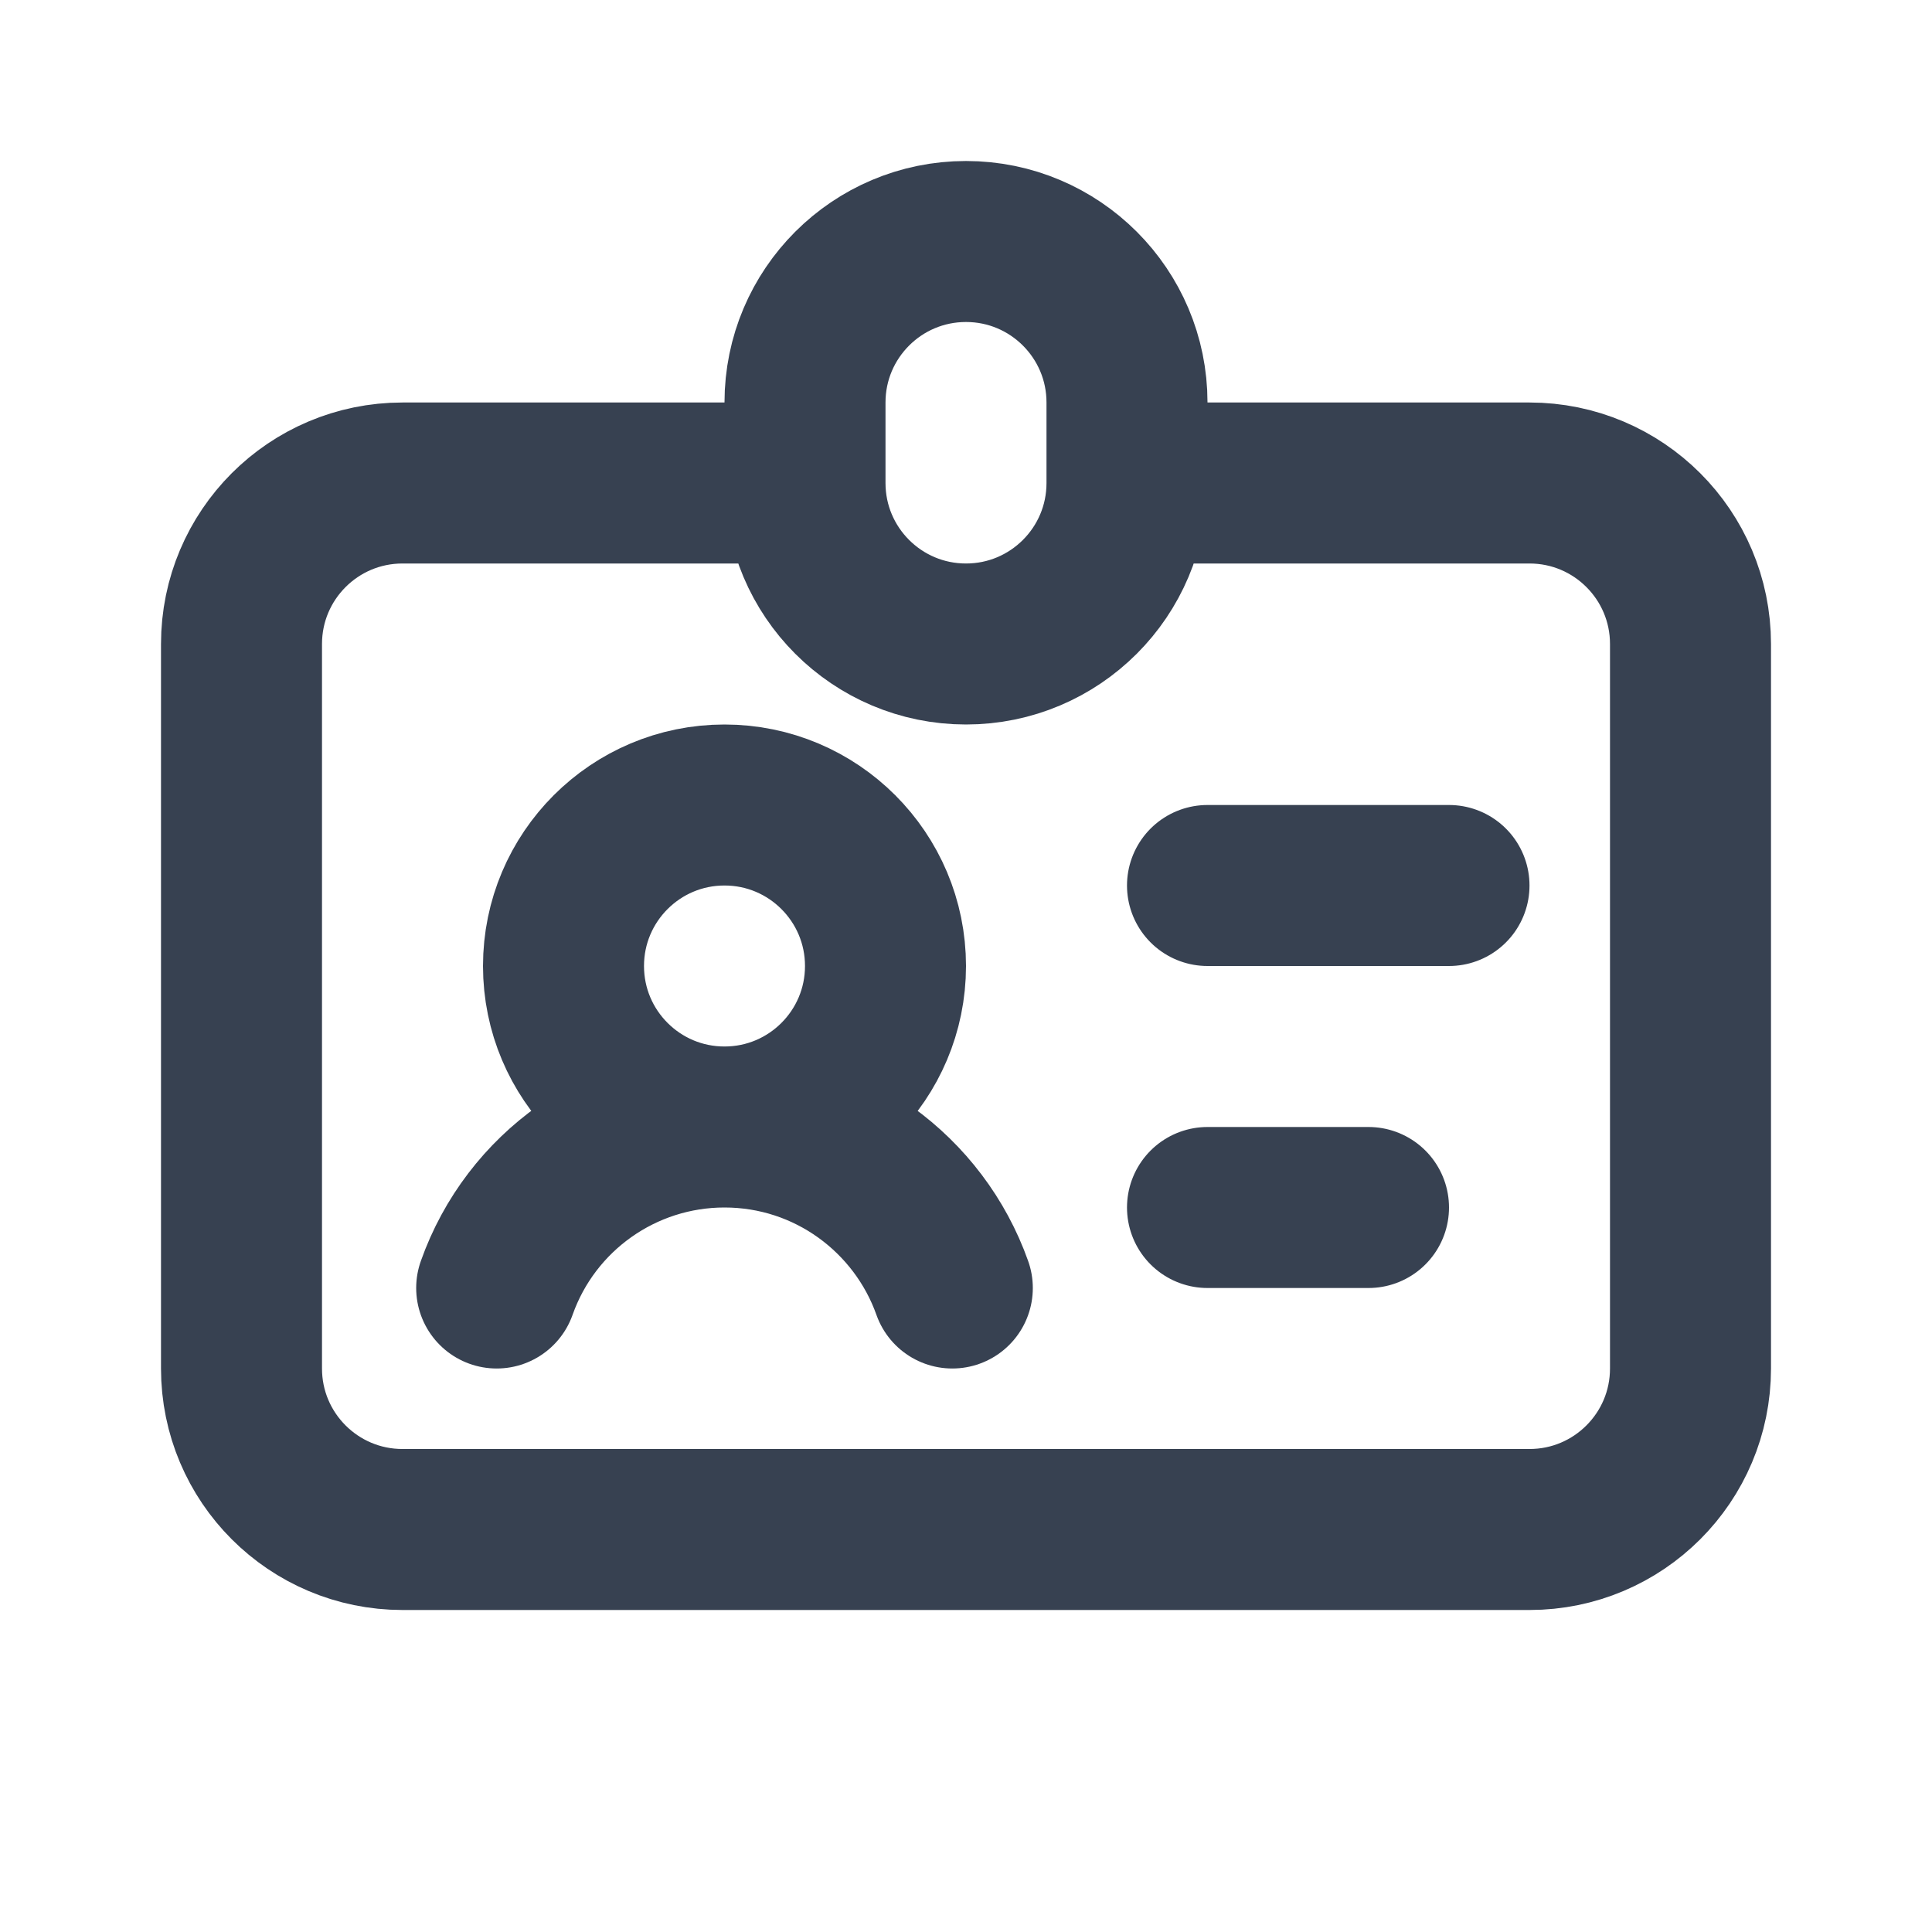
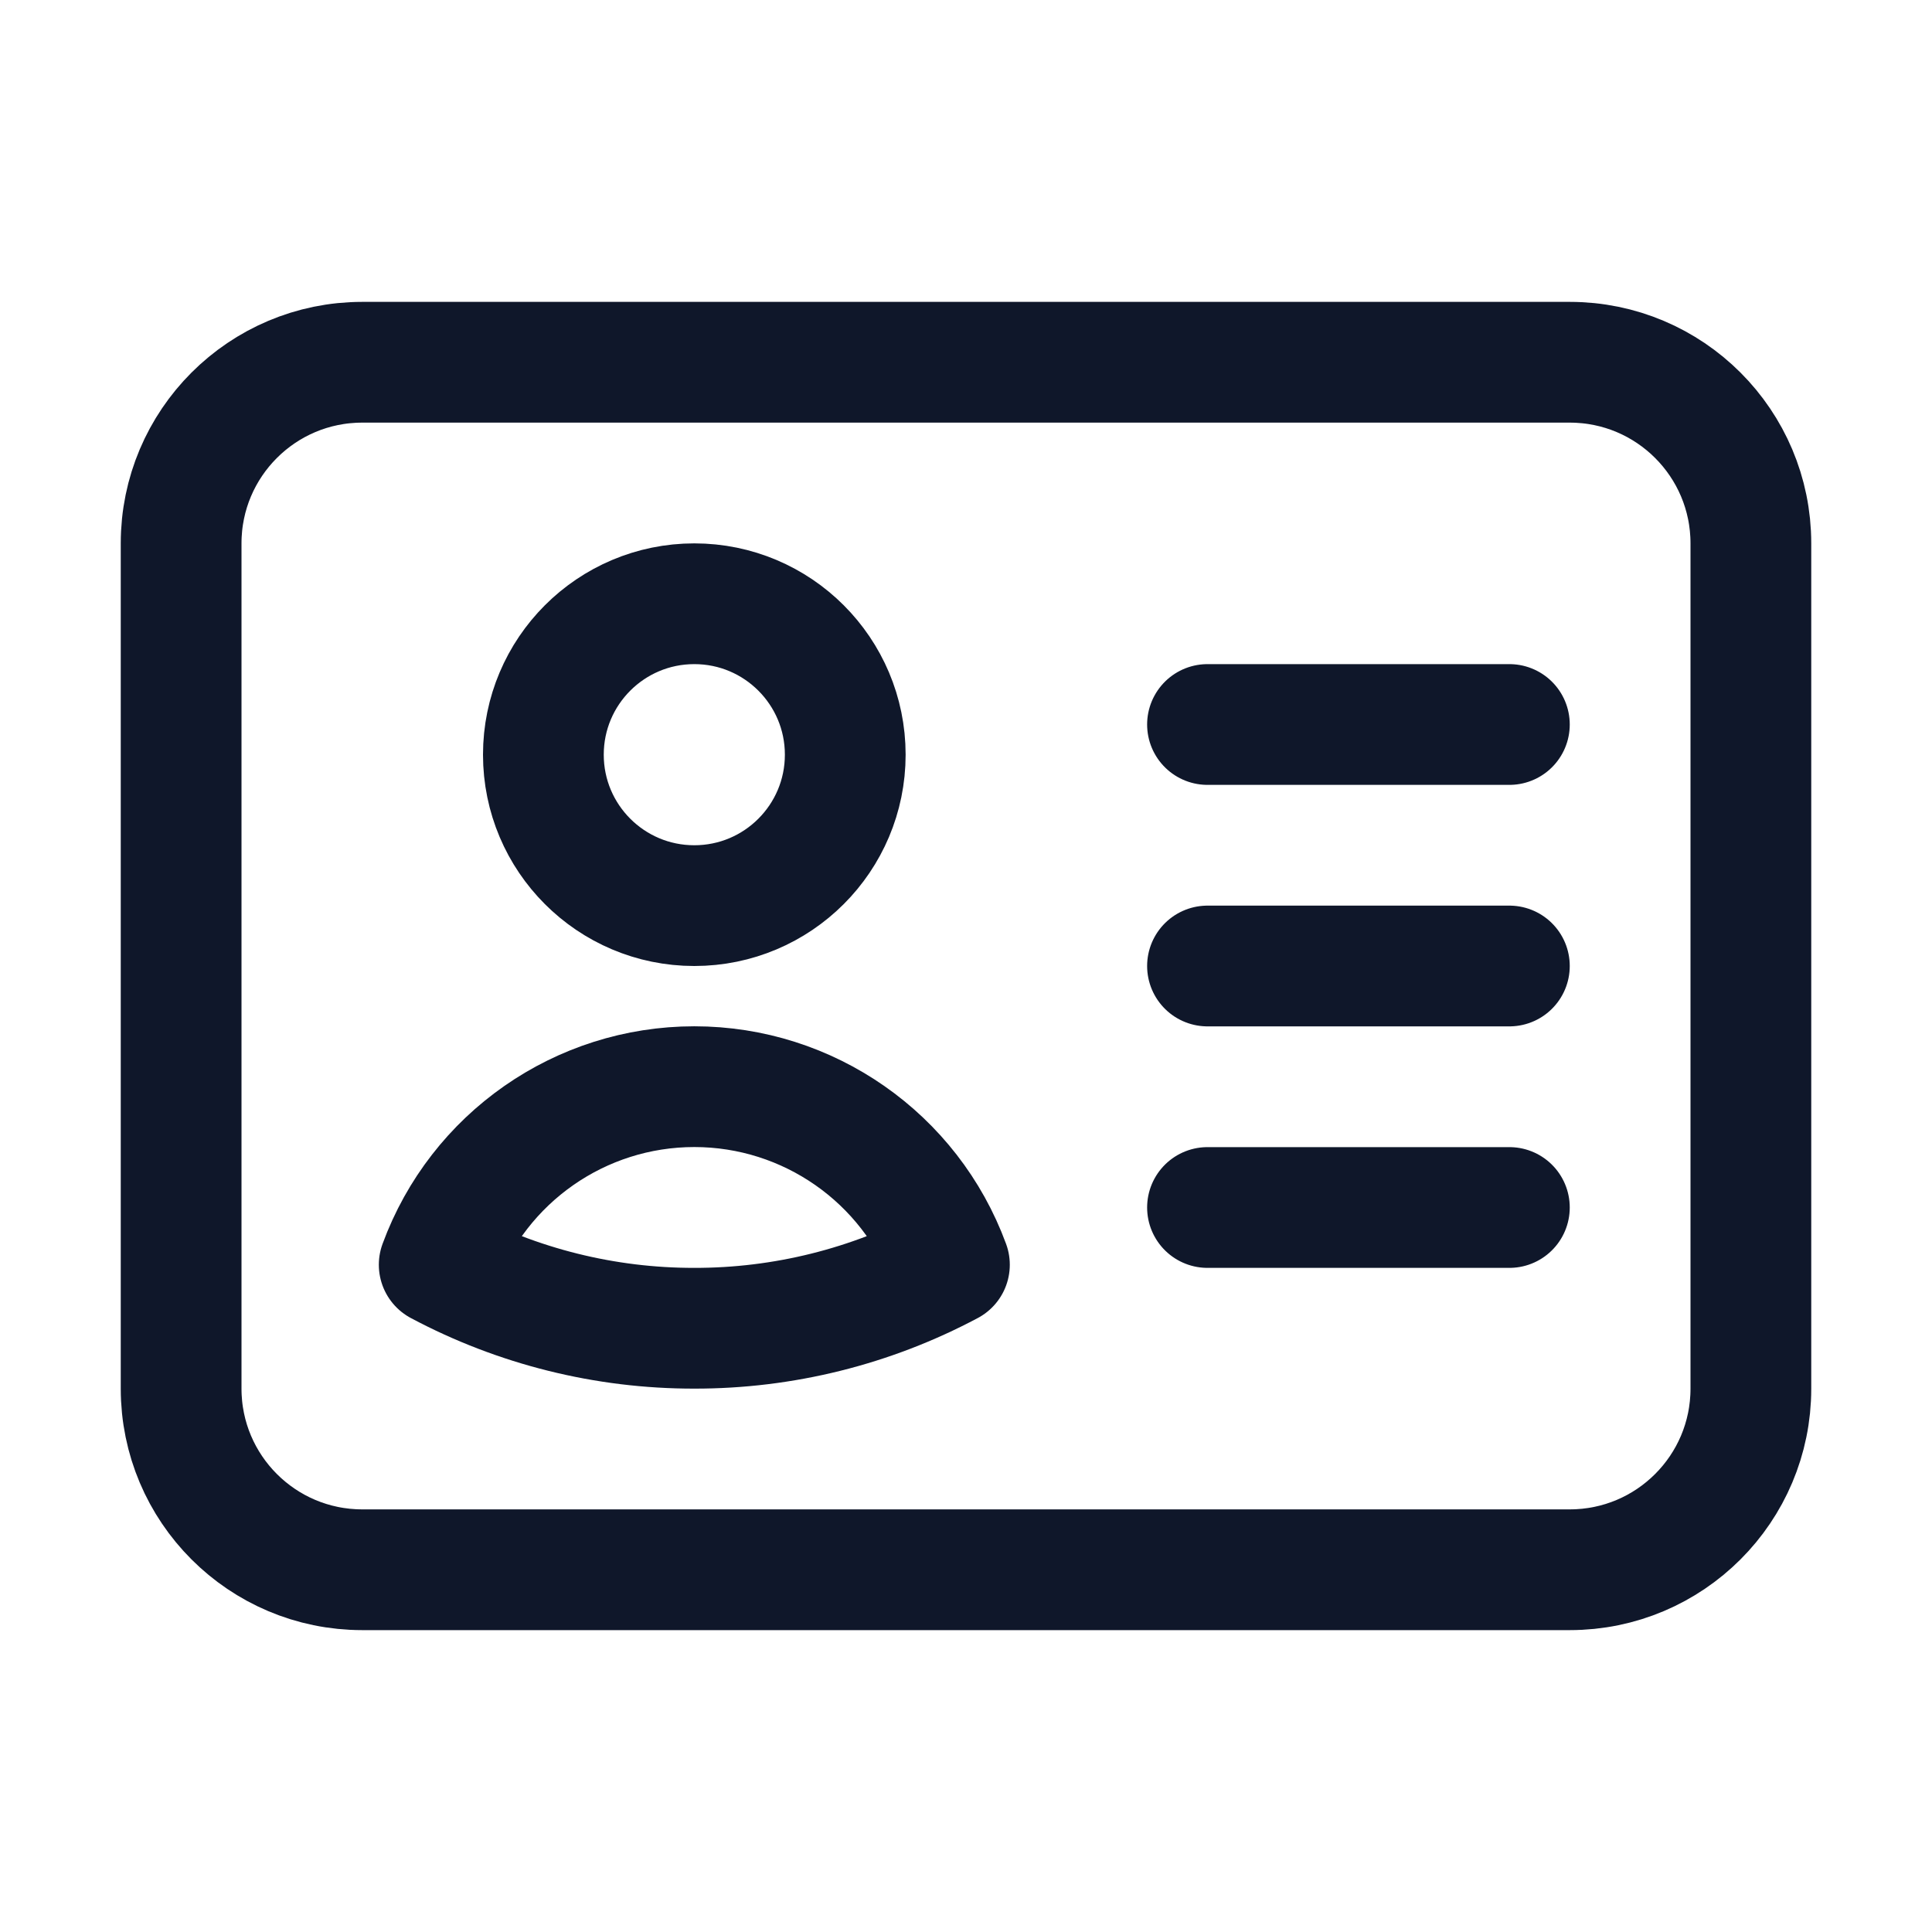
<svg xmlns="http://www.w3.org/2000/svg" fill="none" viewBox="0 0 24 24" width="20" height="20">
-   <path d="M10 6H5a2 2 0 00-2 2v9a2 2 0 002 2h14a2 2 0 002-2V8a2 2 0 00-2-2h-5m-4 0V5a2 2 0 114 0v1m-4 0a2 2 0 104 0m-5 8a2 2 0 100-4 2 2 0 000 4zm0 0c1.306 0 2.417.835 2.83 2M9 14a3.001 3.001 0 00-2.83 2M15 11h3m-3 4h2" stroke="#374151" stroke-width="2" stroke-linecap="round" stroke-linejoin="round" />
+   <path d="M15 9h3.75M15 12h3.75M15 15h3.75M4.5 19.5h15a2.25 2.25 0 002.25-2.25V6.75A2.25 2.25 0 0019.5 4.5h-15a2.25 2.25 0 00-2.25 2.25v10.5A2.25 2.25 0 004.5 19.5zm6-10.125a1.875 1.875 0 11-3.75 0 1.875 1.875 0 013.75 0zm1.294 6.336a6.721 6.721 0 01-3.17.789 6.721 6.721 0 01-3.168-.789 3.376 3.376 0 016.338 0z" stroke="#0F172A" stroke-width="1.5" stroke-linecap="round" stroke-linejoin="round" />
</svg>
